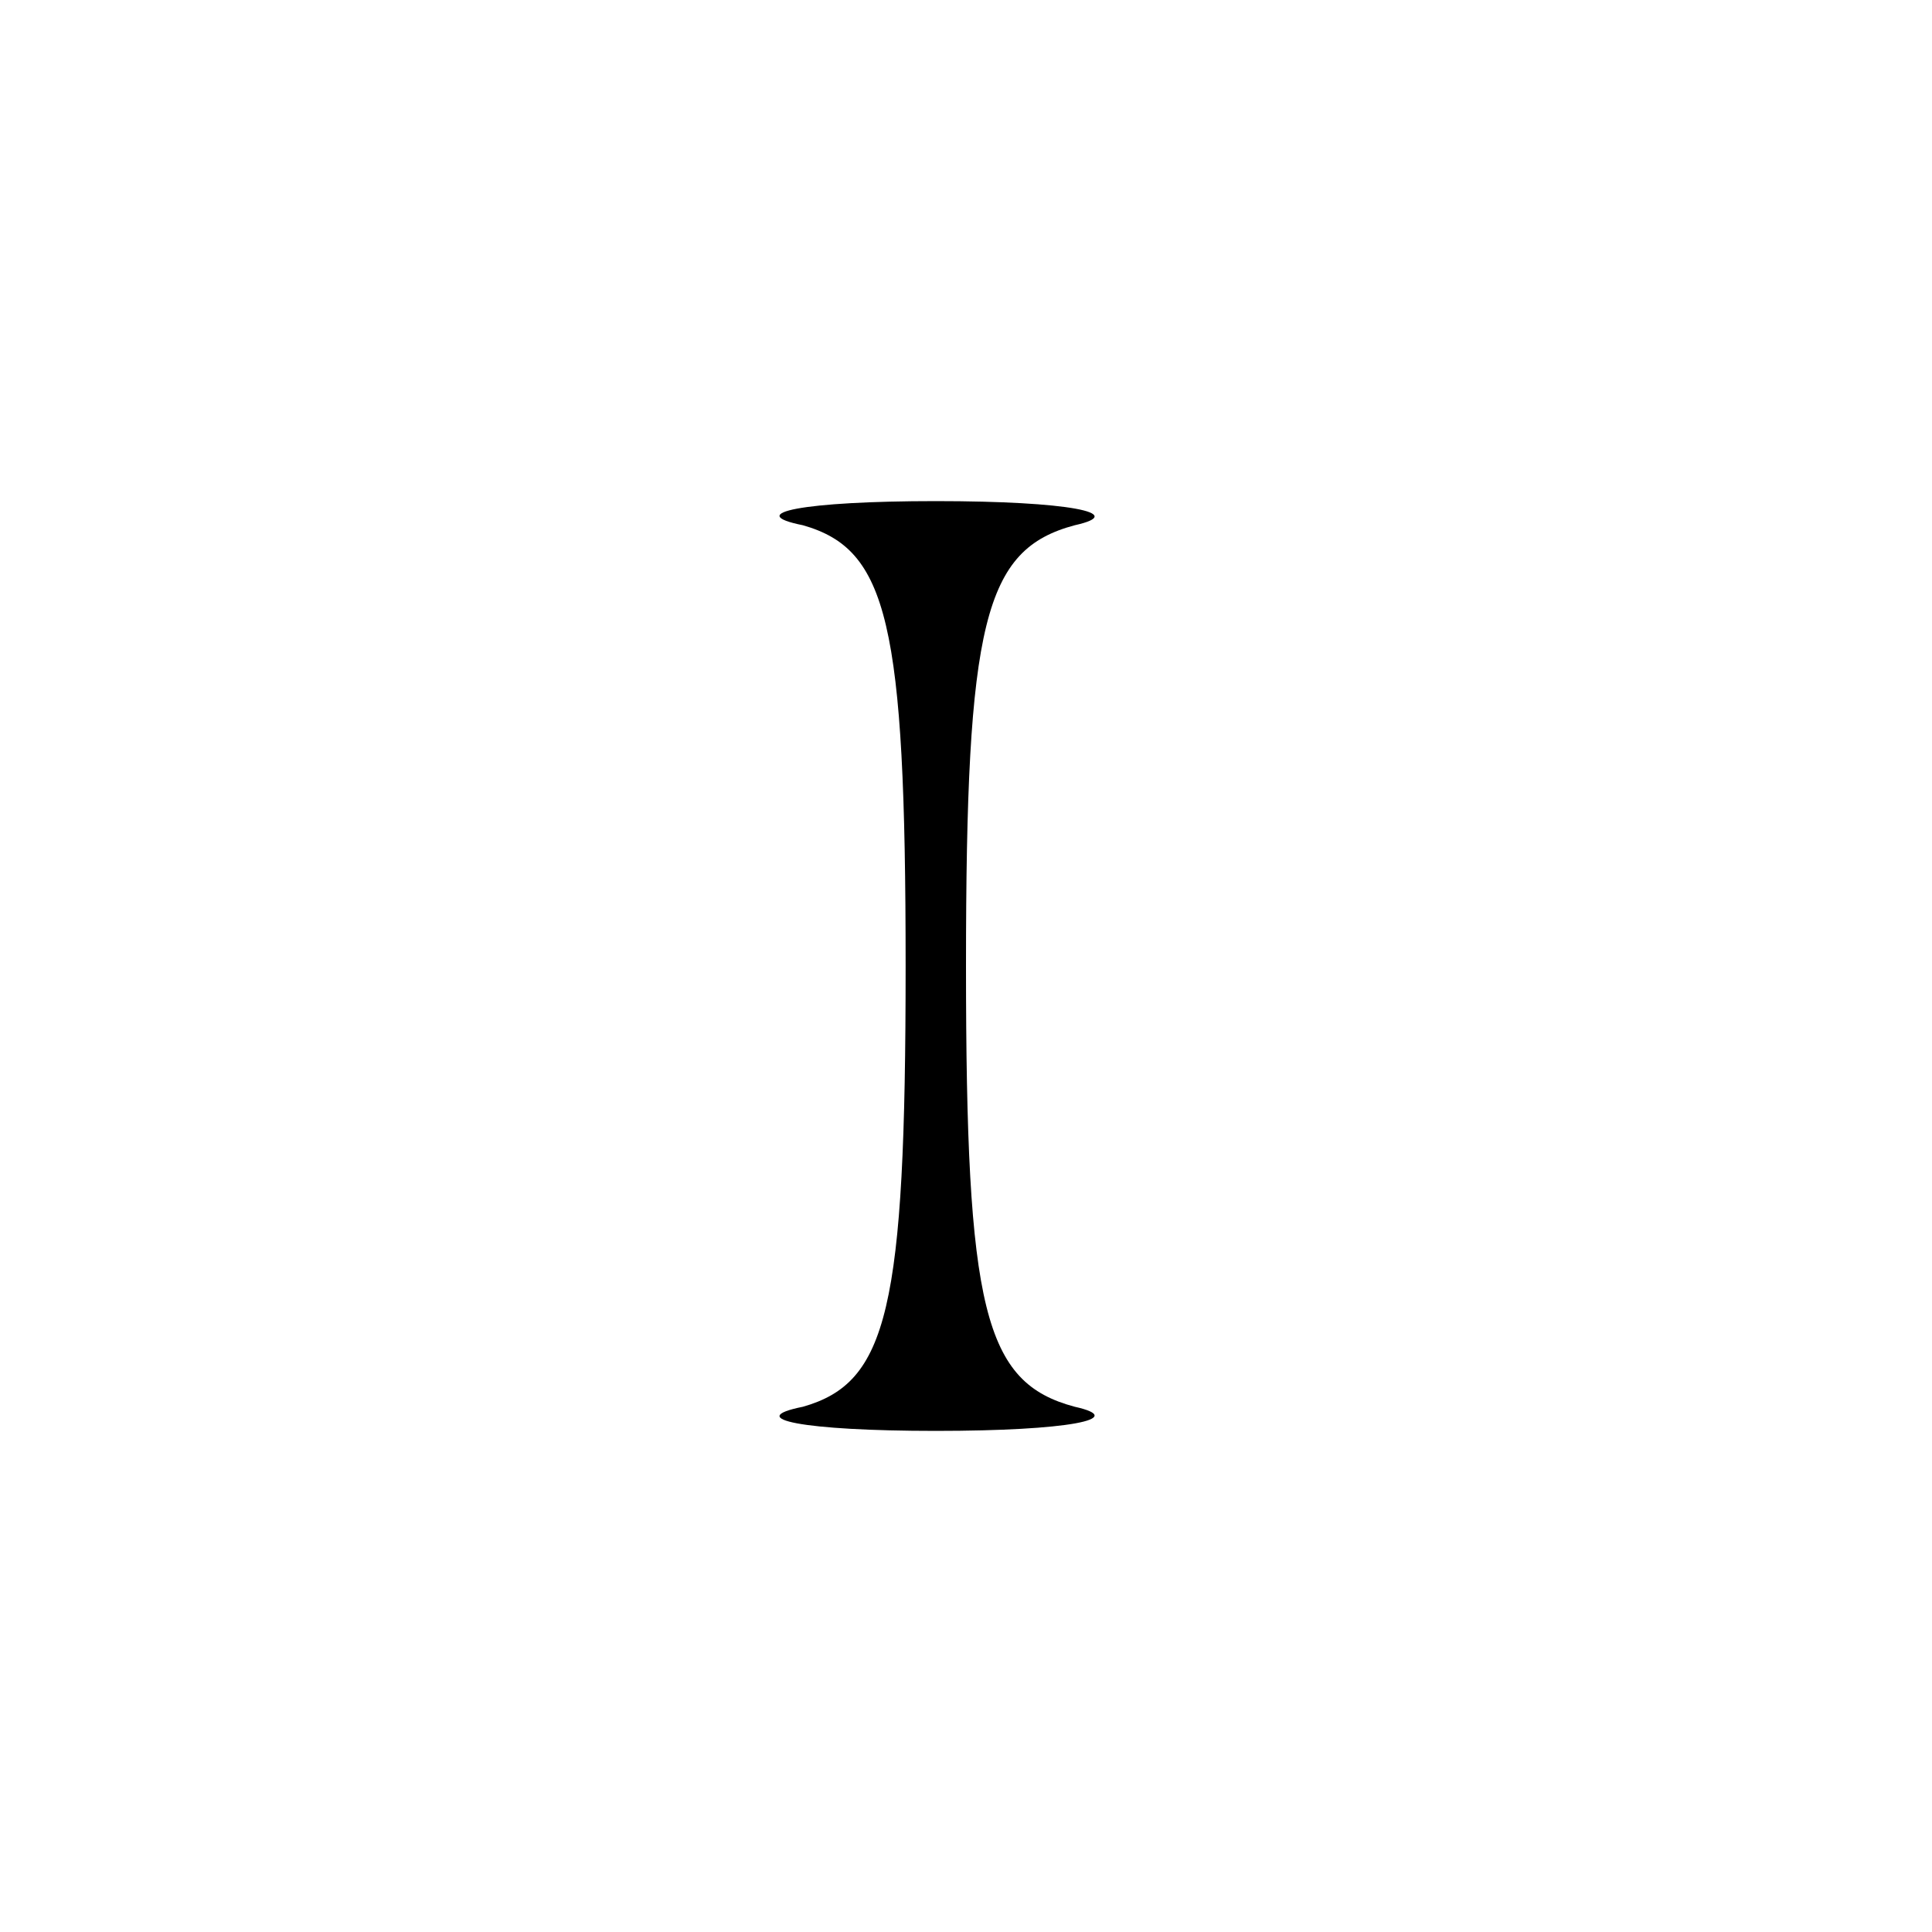
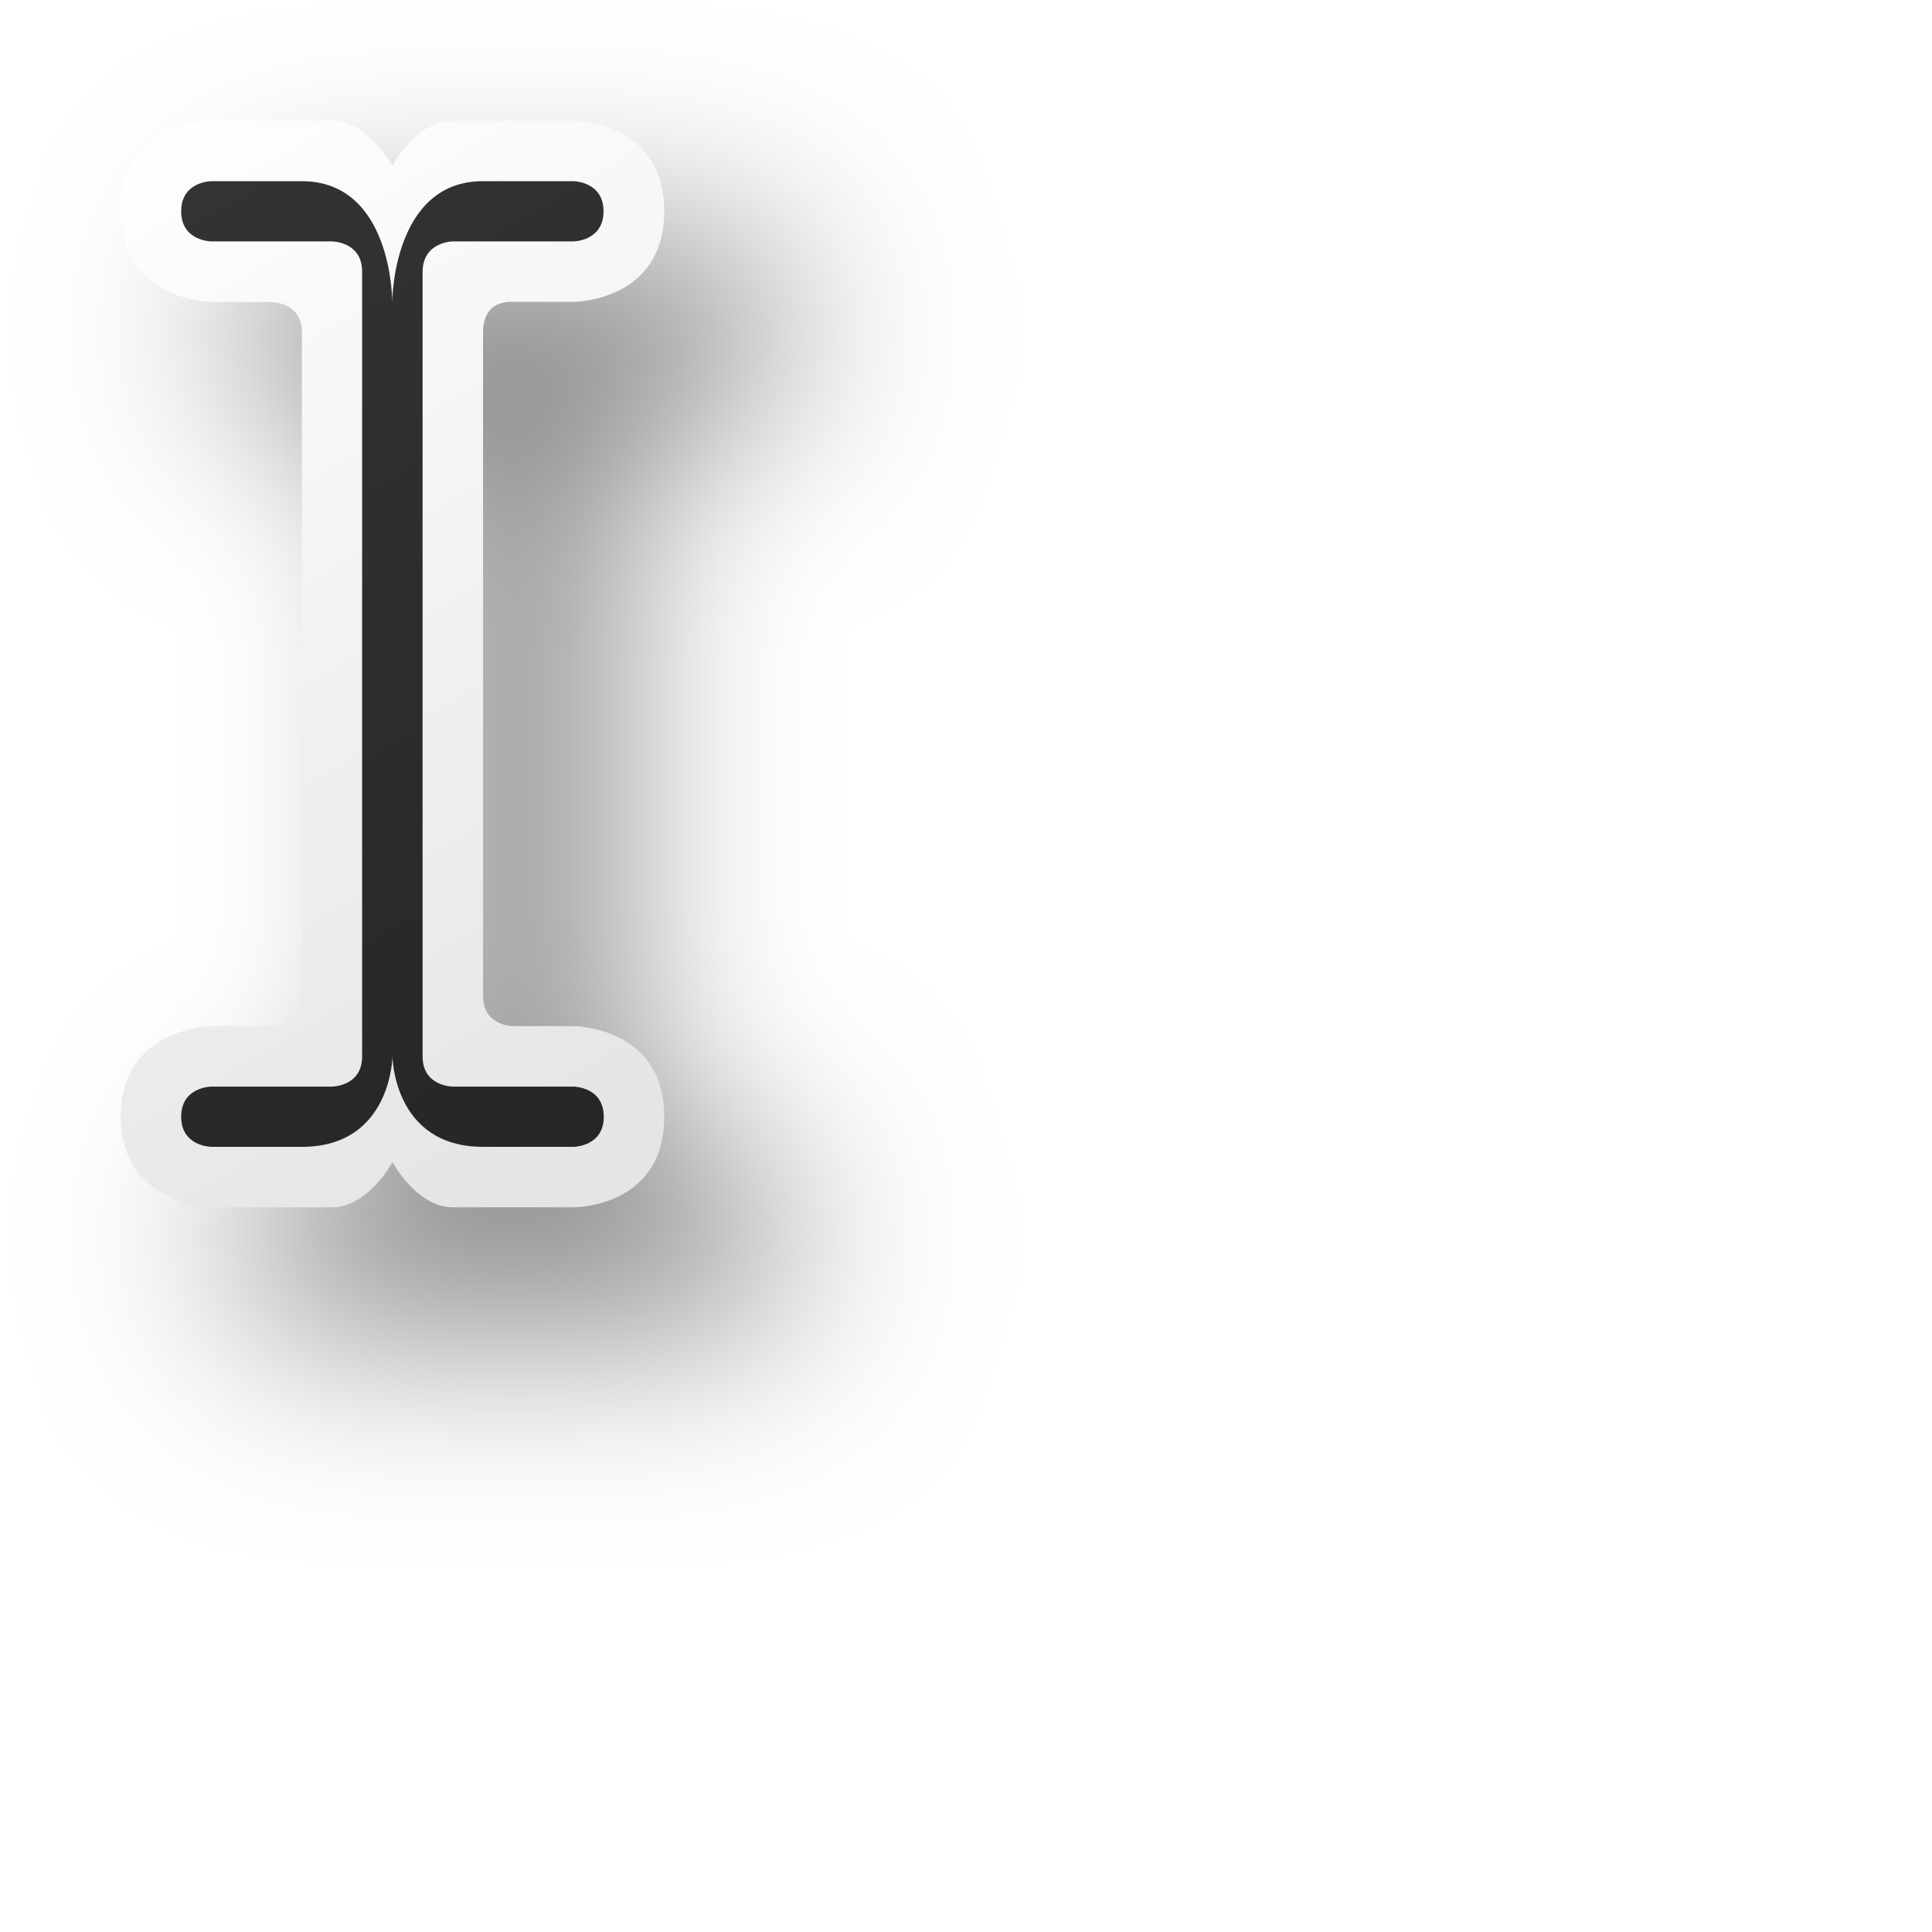
- <svg xmlns="http://www.w3.org/2000/svg" version="1.0" width="32pt" height="32pt" viewBox="0 0 32 32" preserveAspectRatio="xMidYMid meet">
-   <g transform="translate(0,32) scale(0.1,-0.1)" fill="#000000" stroke="none">
-     <path d="M133 233 c14 -4 17 -16 17 -73 0 -57 -3 -69 -17 -73 -10 -2 0 -4 22 -4 22 0 32 2 23 4 -15 4 -18 16 -18 73 0 57 3 69 18 73 9 2 -1 4 -23 4 -22 0 -32 -2 -22 -4z" />
+ <svg xmlns="http://www.w3.org/2000/svg" xmlns:xlink="http://www.w3.org/1999/xlink" width="32" height="32" viewBox="0 0 8.467 8.467" version="1.1" id="svg1" xml:space="preserve">
+   <defs id="defs1">
+     <linearGradient id="linearGradient7">
+       <stop style="stop-color:#333333;stop-opacity:1;" offset="0" id="stop7" />
+       <stop style="stop-color:#262626;stop-opacity:1;" offset="1" id="stop8" />
+     </linearGradient>
+     <linearGradient id="linearGradient1">
+       <stop style="stop-color:#ffffff;stop-opacity:1;" offset="0" id="stop1" />
+       <stop style="stop-color:#e5e5e5;stop-opacity:1;" offset="1" id="stop6" />
+     </linearGradient>
+     <filter style="color-interpolation-filters:sRGB" id="filter4" x="-0.45" y="-0.225" width="1.9" height="1.45">
+       <feGaussianBlur stdDeviation="0.446" id="feGaussianBlur4" />
+     </filter>
+     <linearGradient xlink:href="#linearGradient1" id="linearGradient6" x1="0.529" y1="0.548" x2="2.96" y2="4.759" gradientUnits="userSpaceOnUse" />
+     <linearGradient xlink:href="#linearGradient7" id="linearGradient8" x1="0.817" y1="0.806" x2="3.061" y2="4.692" gradientUnits="userSpaceOnUse" />
+   </defs>
+   <g id="layer1">
+     <path id="path3" style="opacity:0.5;fill:#000000;fill-opacity:1;stroke:none;stroke-width:0.318;filter:url(#filter4)" d="m 1.455,1.058 c 0,0 -0.397,-0.002 -0.397,0.397 0,0.394 0.397,0.397 0.397,0.397 l 0.265,8.606e-4 c 0,0 0.132,2.548e-4 0.132,0.131 v 2.91 c 0,0.133 -0.132,0.132 -0.132,0.132 H 1.455 c 0,0 -0.397,0.005 -0.397,0.397 0,0.387 0.397,0.397 0.397,0.397 H 1.984 c 0.159,0 0.265,-0.198 0.265,-0.198 0,0 0.106,0.198 0.265,0.198 h 0.529 c 0,0 0.397,0.003 0.397,-0.397 0,-0.396 -0.397,-0.397 -0.397,-0.397 H 2.778 c 0,0 -0.132,5.154e-4 -0.132,-0.132 V 1.984 C 2.646,1.836 2.778,1.852 2.778,1.852 h 0.265 c 0,0 0.397,-8.187e-4 0.397,-0.397 0,-0.396 -0.397,-0.397 -0.397,-0.397 H 2.514 c -0.159,0 -0.265,0.198 -0.265,0.198 0,0 -0.106,-0.198 -0.265,-0.198 z" />
+     <path id="path4" style="opacity:1;fill:url(#linearGradient6);fill-opacity:1;stroke:none;stroke-width:0.318" d="m 0.926,0.529 c 0,0 -0.397,-0.002 -0.397,0.397 0,0.394 0.397,0.397 0.397,0.397 L 1.191,1.324 c 0,0 0.132,2.548e-4 0.132,0.131 v 2.91 c 0,0.133 -0.132,0.132 -0.132,0.132 H 0.926 c 0,0 -0.397,0.005 -0.397,0.397 0,0.387 0.397,0.397 0.397,0.397 H 1.455 c 0.159,0 0.265,-0.198 0.265,-0.198 0,0 0.106,0.198 0.265,0.198 h 0.529 c 0,0 0.397,0.003 0.397,-0.397 0,-0.396 -0.397,-0.397 -0.397,-0.397 H 2.249 c 0,0 -0.132,5.154e-4 -0.132,-0.132 V 1.455 C 2.117,1.307 2.249,1.323 2.249,1.323 h 0.265 c 0,0 0.397,-8.187e-4 0.397,-0.397 0,-0.396 -0.397,-0.397 -0.397,-0.397 H 1.984 c -0.159,0 -0.265,0.198 -0.265,0.198 0,0 -0.106,-0.198 -0.265,-0.198 z" />
+     <path id="path2" style="opacity:1;fill:url(#linearGradient8);stroke:none;stroke-width:0.265" d="m 0.926,0.794 c 0,0 -0.132,0.001 -0.132,0.132 0,0.131 0.132,0.132 0.132,0.132 H 1.455 c 0,0 0.132,4.681e-4 0.132,0.132 V 4.63 C 1.587,4.762 1.455,4.762 1.455,4.762 H 0.926 c 0,0 -0.132,0.001 -0.132,0.132 0,0.131 0.132,0.132 0.132,0.132 H 1.323 c 0.393,0 0.397,-0.397 0.397,-0.397 0,0 0.003,0.397 0.397,0.397 h 0.397 c 0,0 0.132,-0.001 0.132,-0.132 0,-0.131 -0.132,-0.132 -0.132,-0.132 H 1.984 c 0,0 -0.132,-4.68e-4 -0.132,-0.132 V 1.191 C 1.853,1.059 1.984,1.058 1.984,1.058 h 0.529 c 0,0 0.132,-0.001 0.132,-0.132 0,-0.131 -0.132,-0.132 -0.132,-0.132 h -0.397 c -0.396,0 -0.397,0.529 -0.397,0.529 0,0 0.002,-0.529 -0.397,-0.529 z" />
  </g>
</svg>
